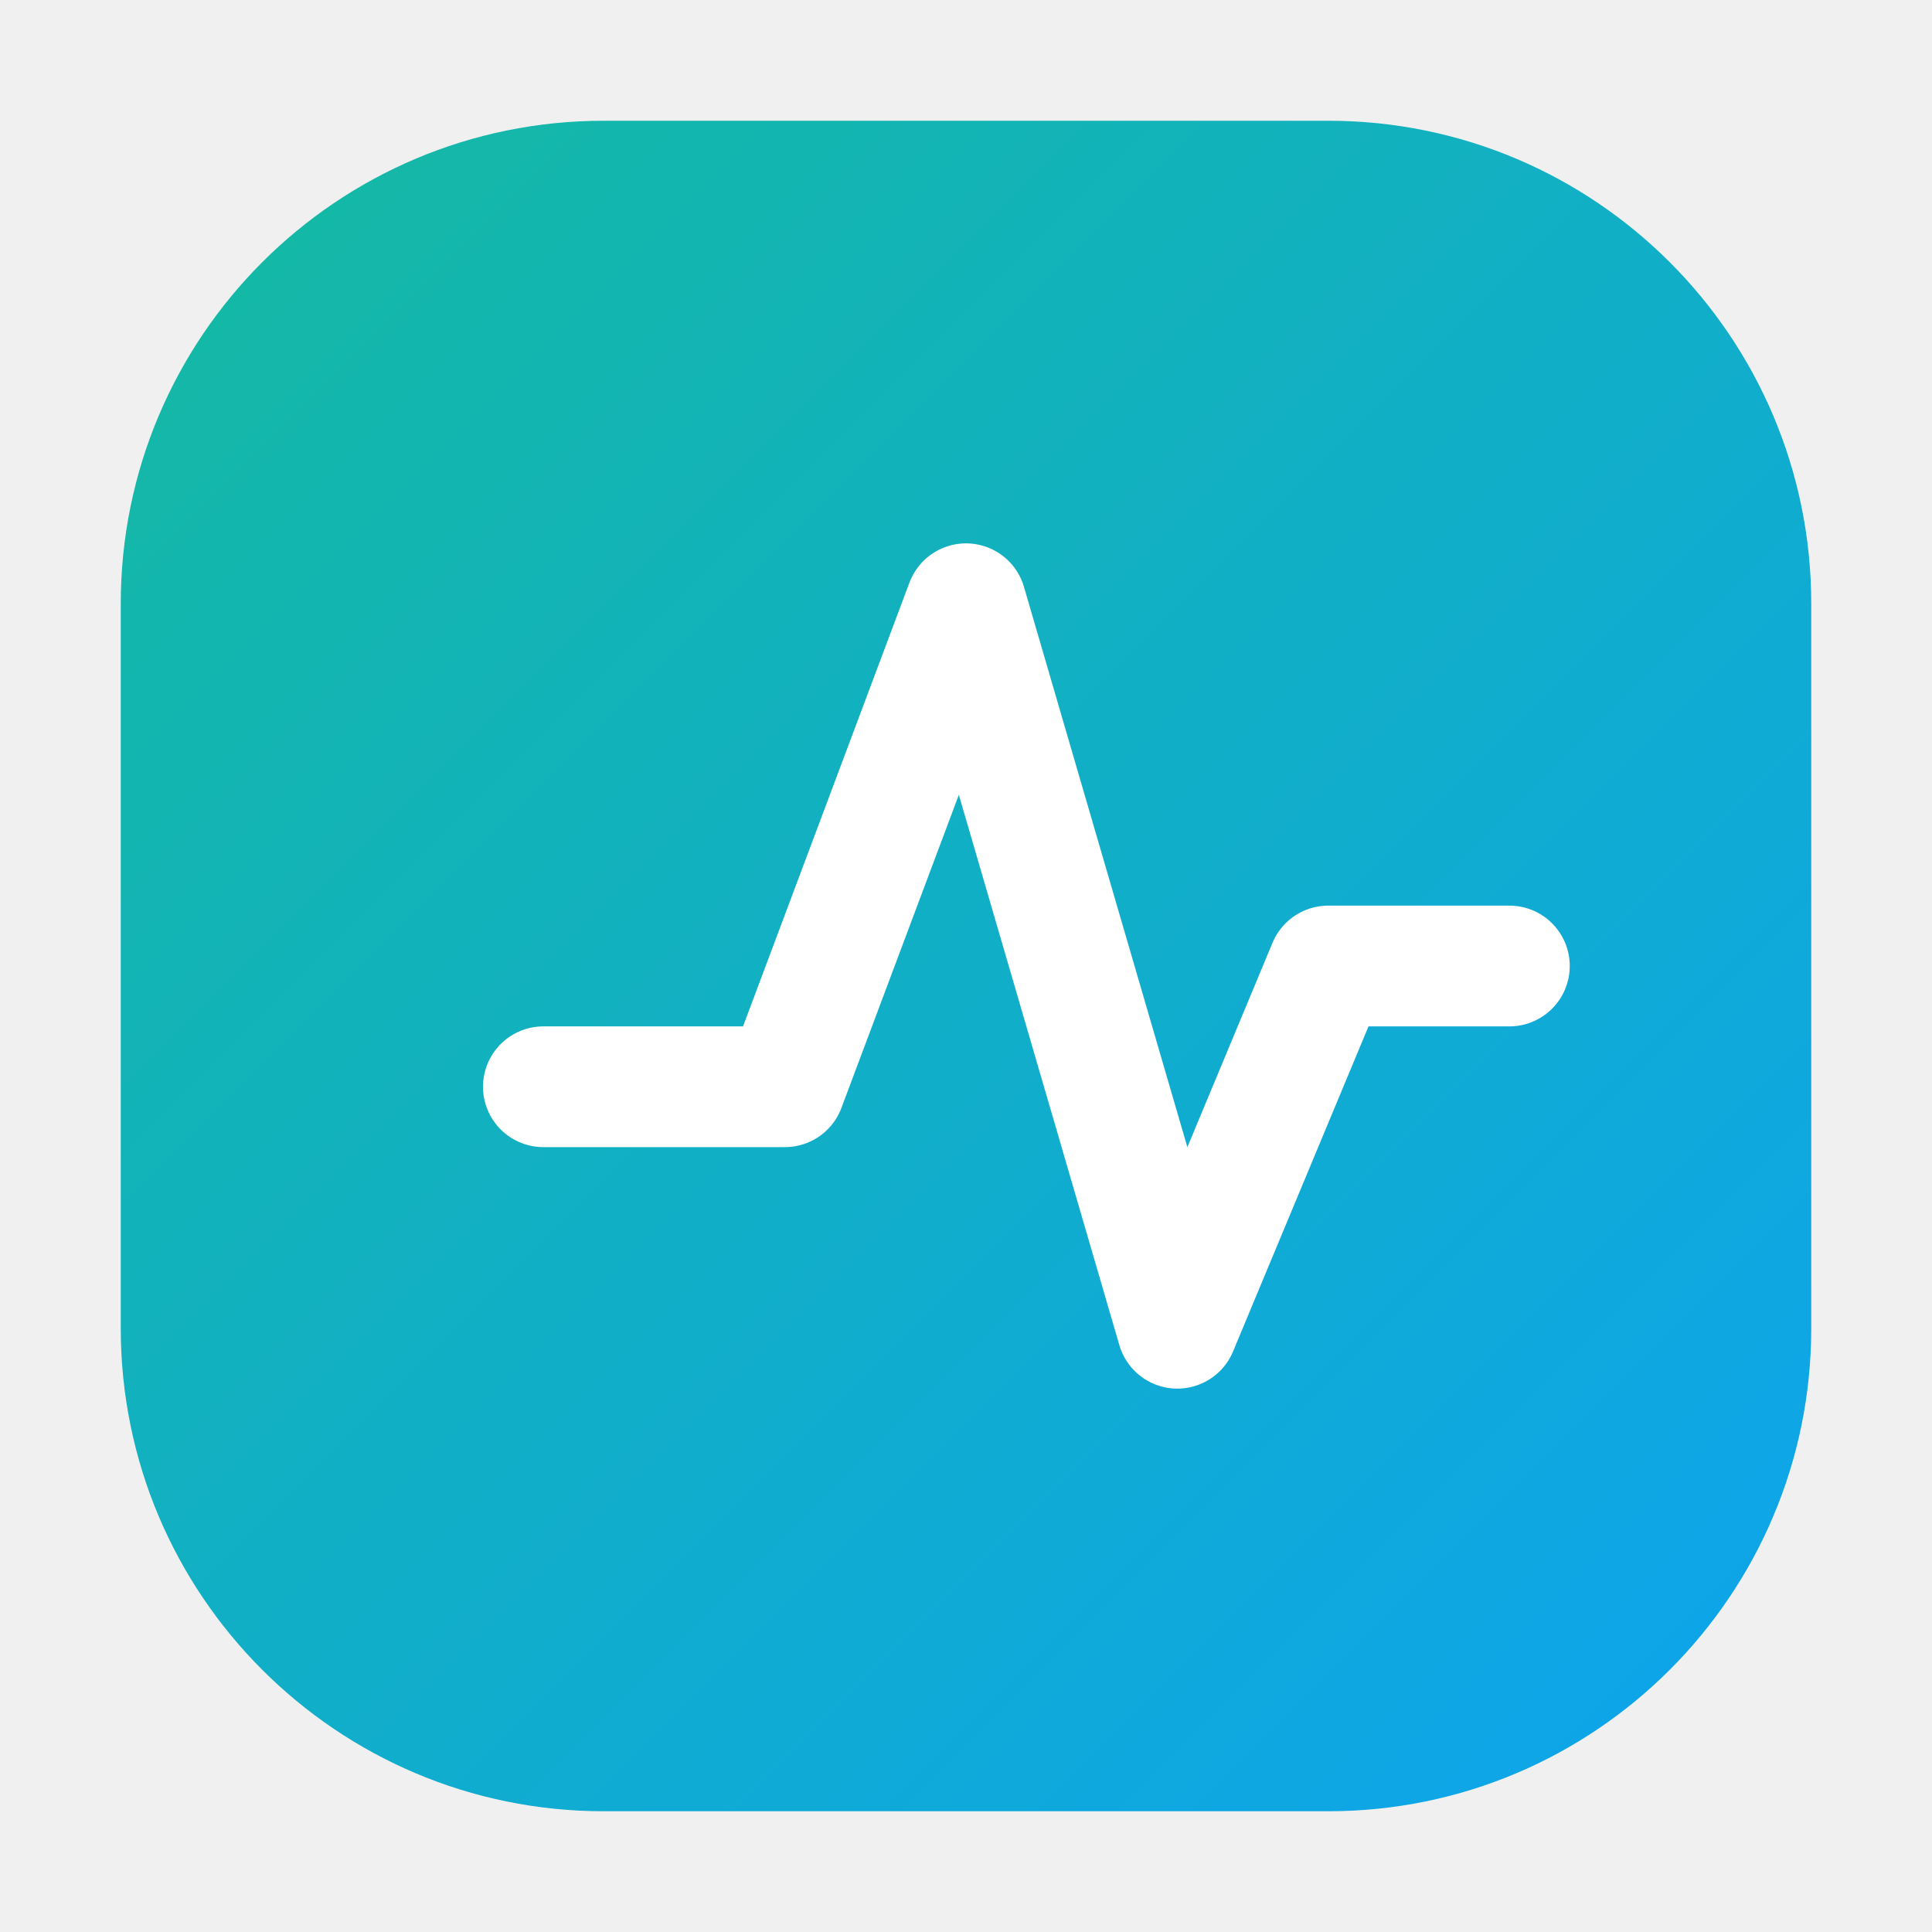
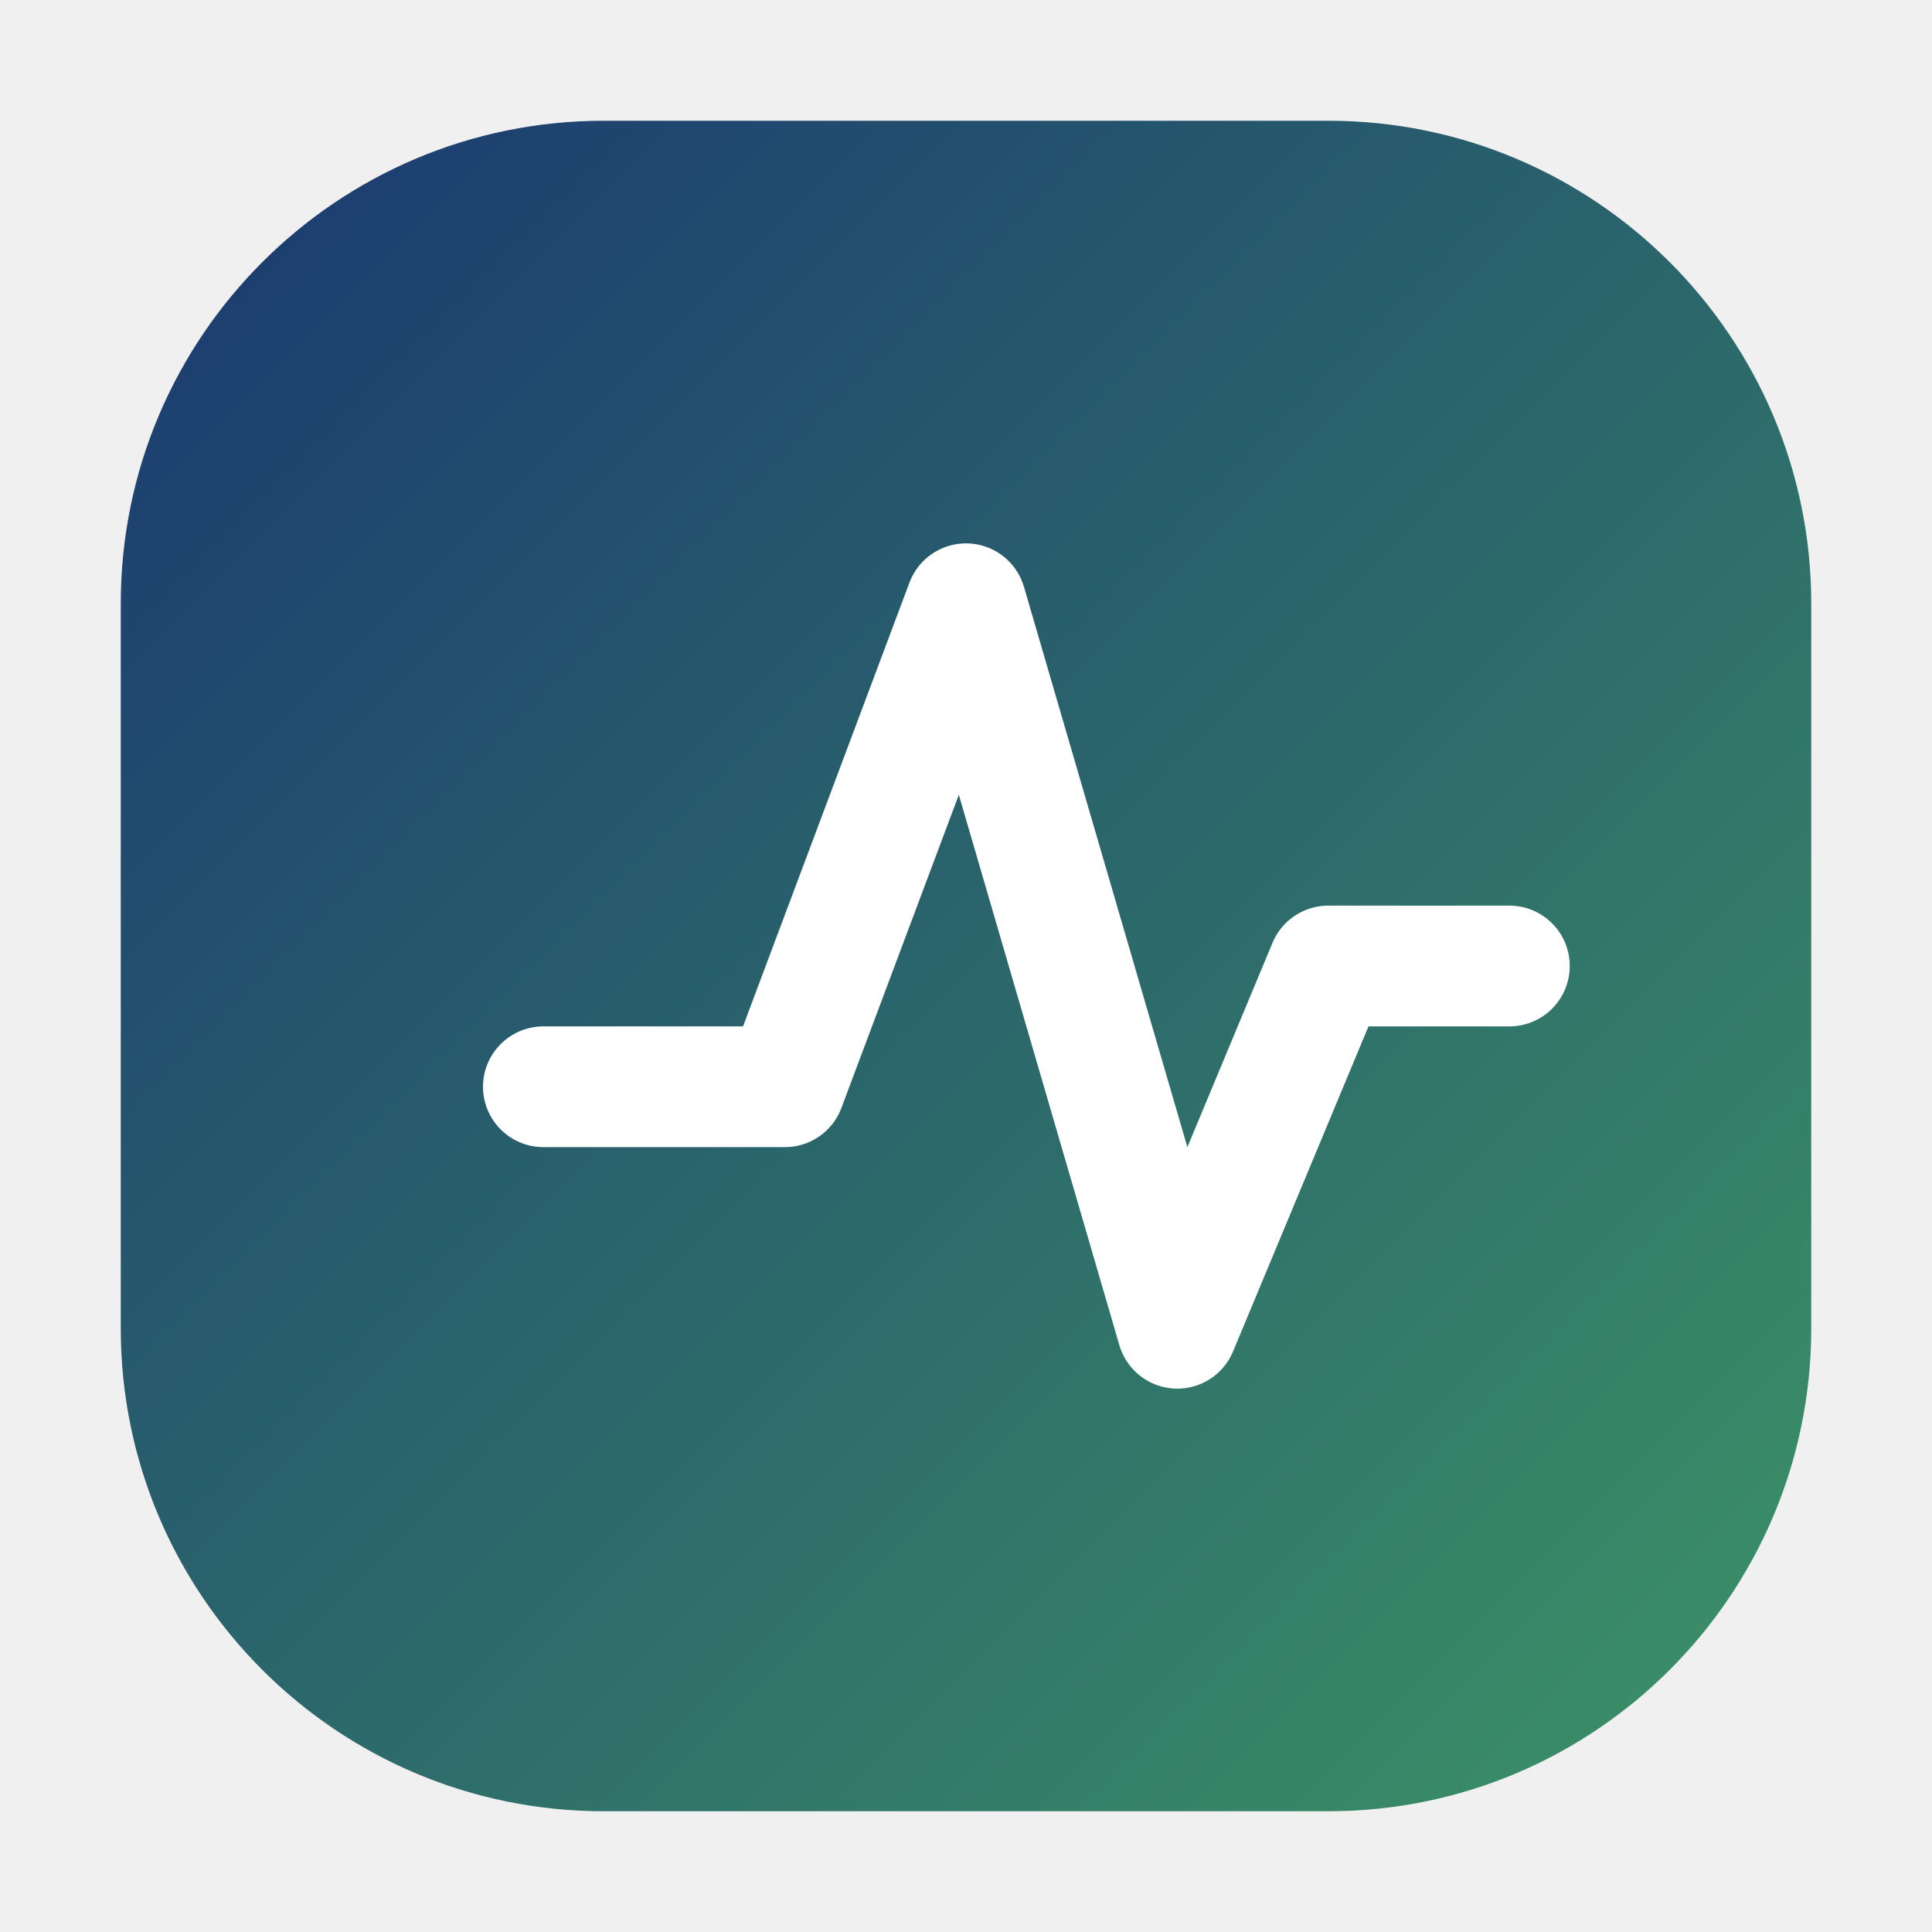
<svg xmlns="http://www.w3.org/2000/svg" viewBox="0 0 64 64" role="img" aria-label="MedConnect">
  <defs>
    <linearGradient id="medconnectGradient" x1="8" y1="8" x2="56" y2="56" gradientUnits="userSpaceOnUse">
-       <stop offset="0" stop-color="#14b8a6" />
-       <stop offset="1" stop-color="#0ea5e9" />
+       <stop offset="0" stop-color="#1c3e70" />
+       <stop offset="1" stop-color="#3a8d67" />
    </linearGradient>
  </defs>
  <rect x="4" y="4" width="56" height="56" rx="16" fill="url(#medconnectGradient)" />
  <path d="M18 36h8l6-16 7 24 5-12h6" fill="none" stroke="#ffffff" stroke-linecap="round" stroke-linejoin="round" stroke-width="4" />
</svg>
